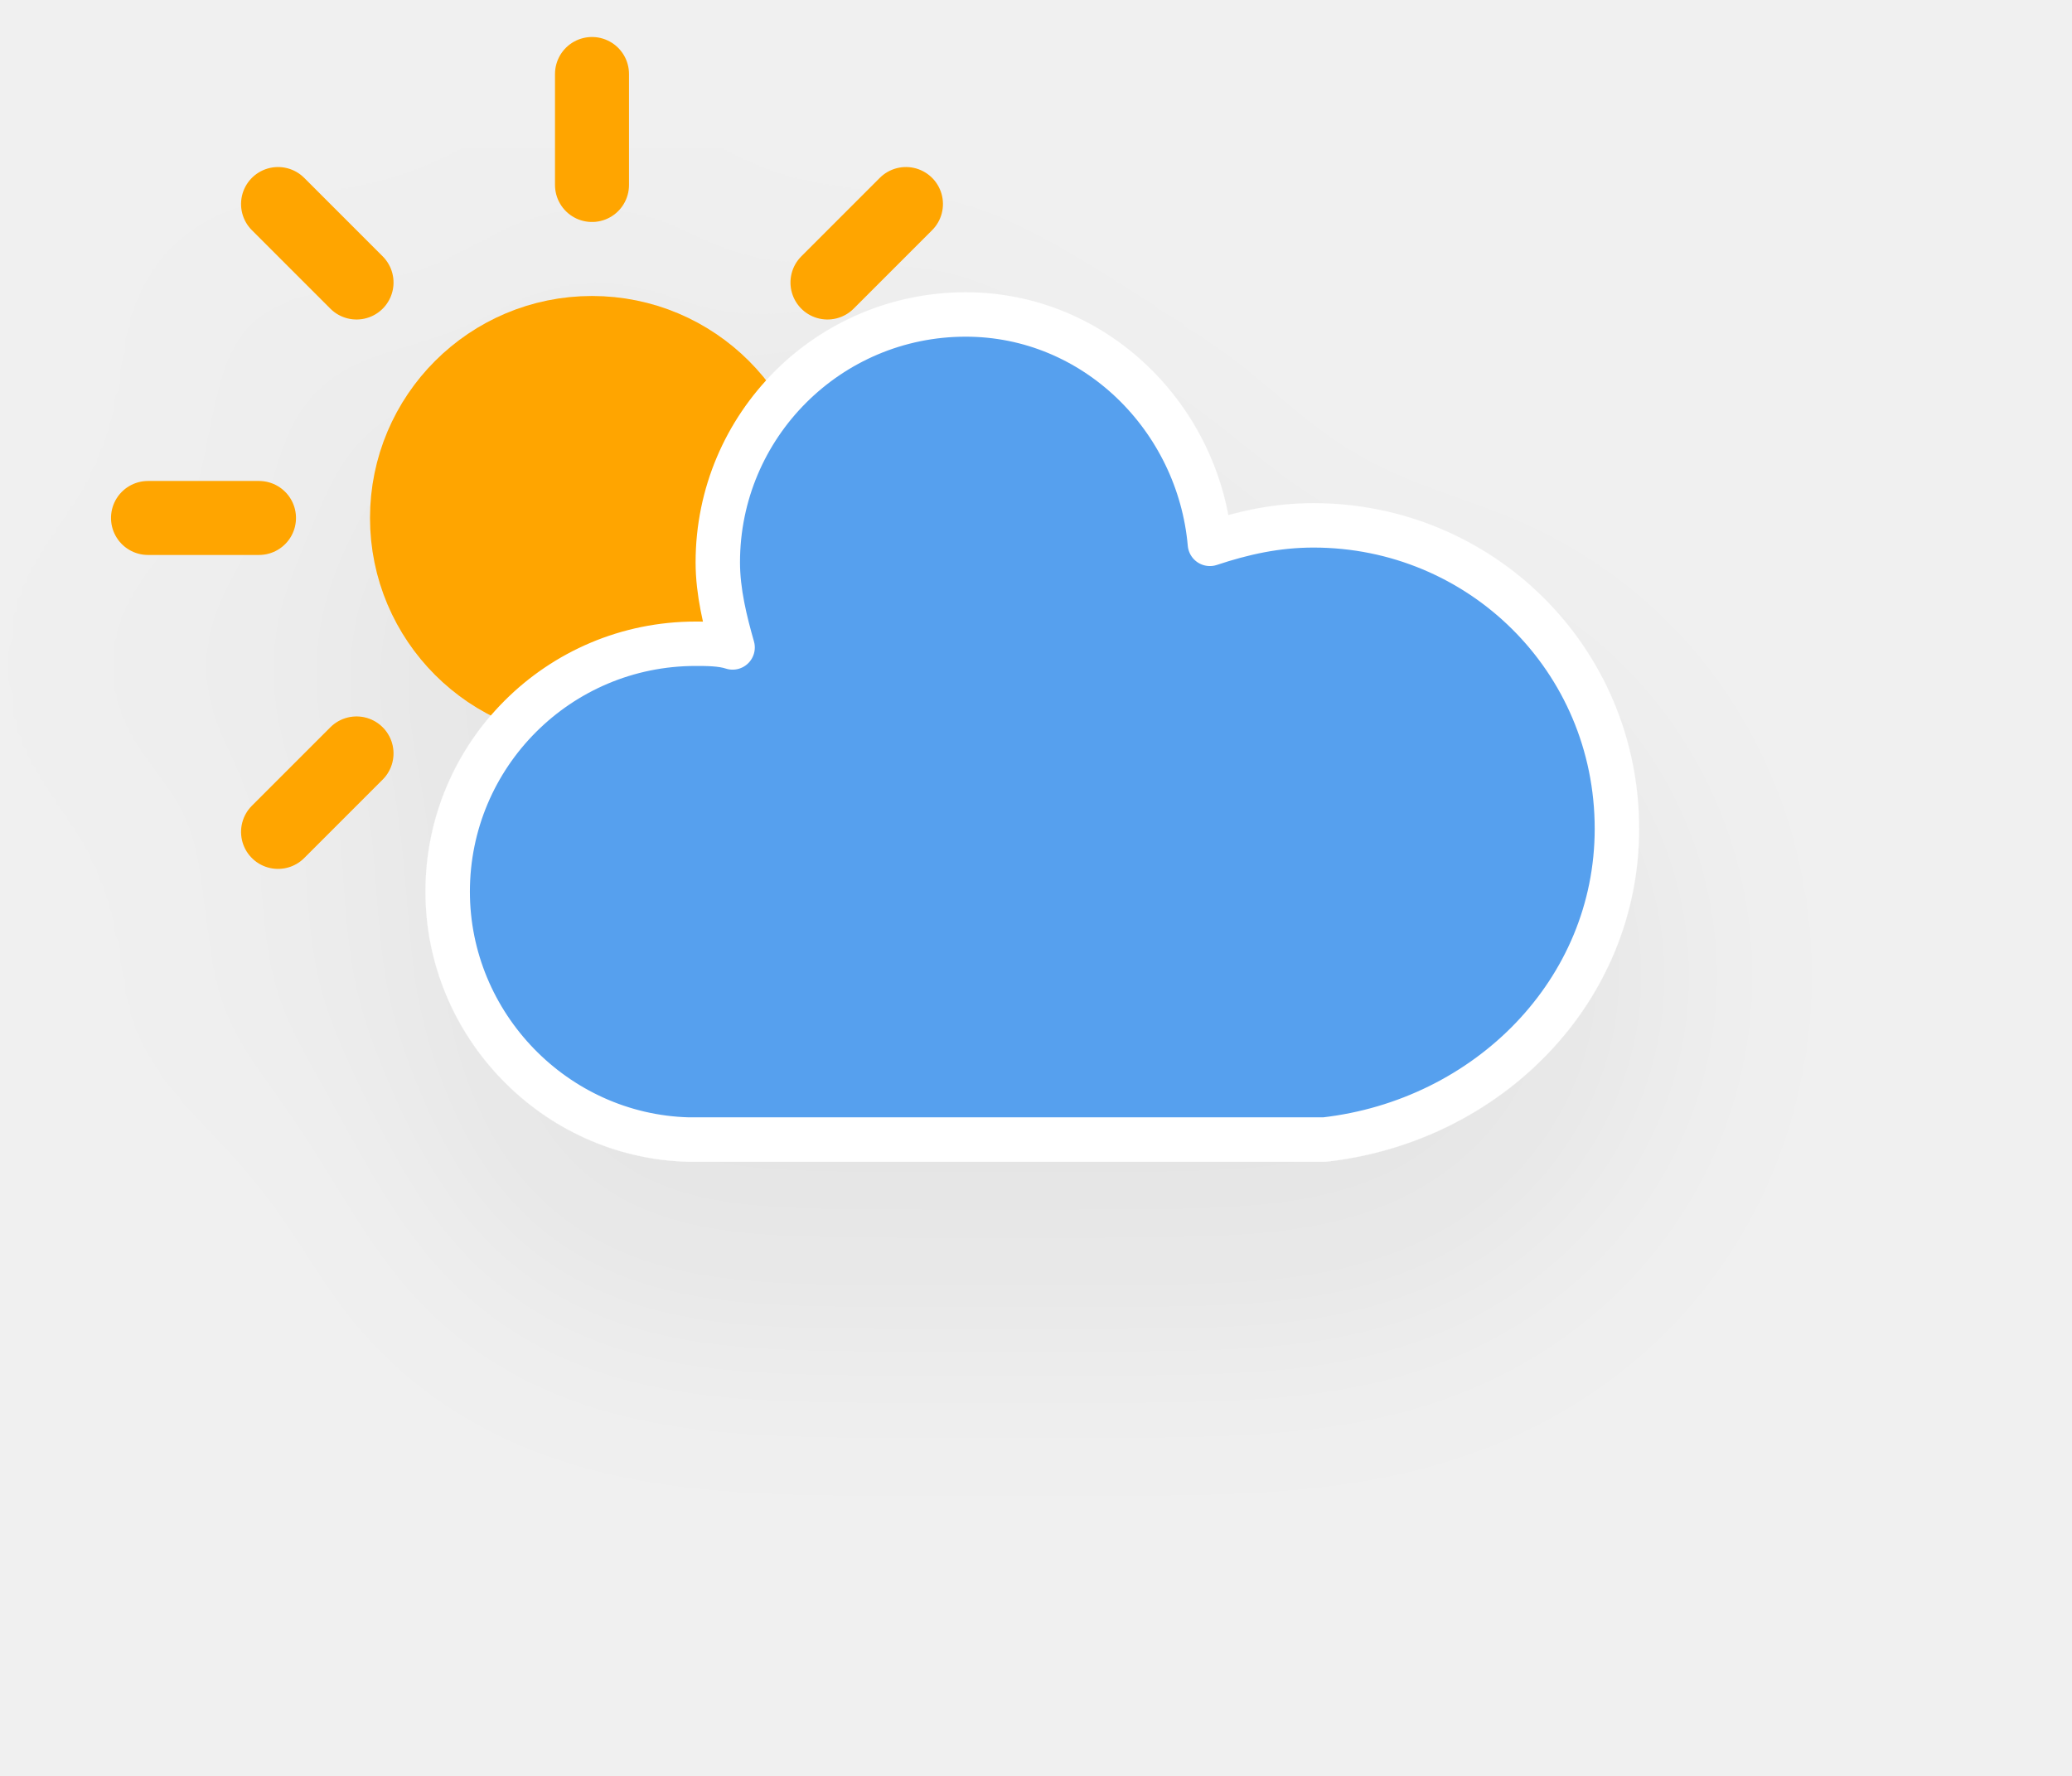
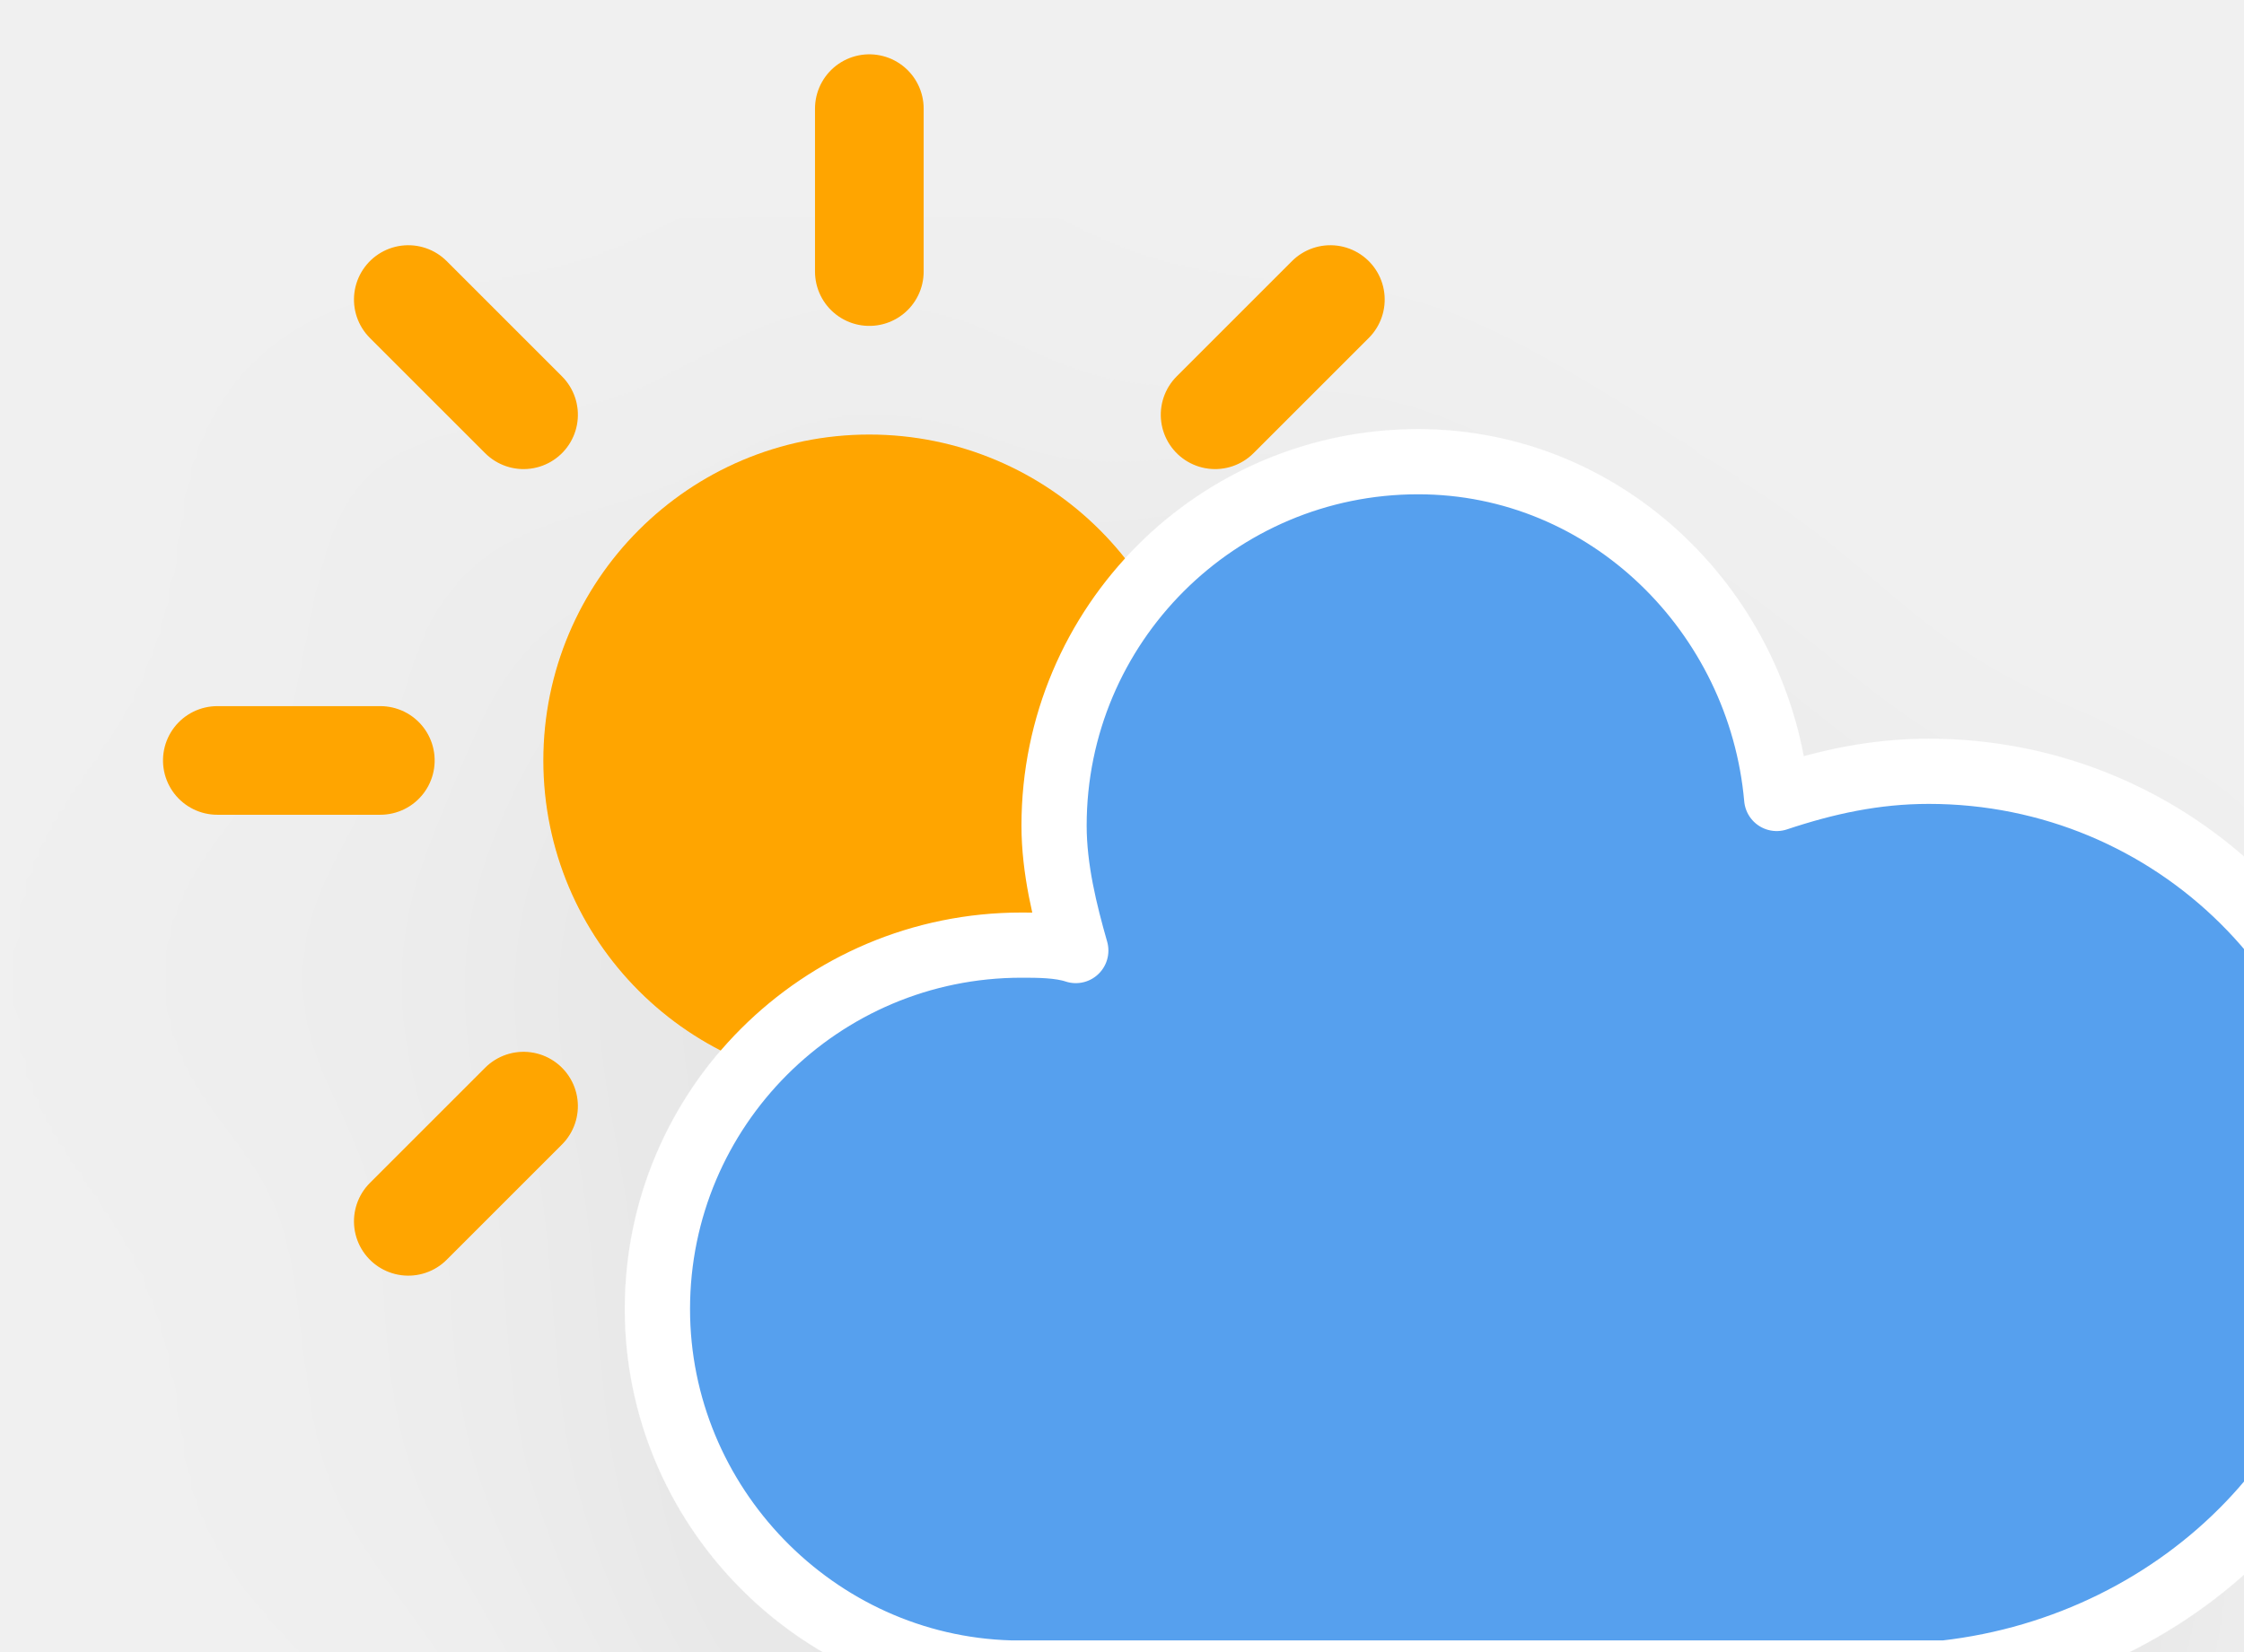
- <svg xmlns="http://www.w3.org/2000/svg" width="56" height="48" version="1.1">
+ <svg xmlns="http://www.w3.org/2000/svg" version="1.1">
  <defs>
    <filter id="blur" x="-.207" y="-.285" width="1.403" height="1.694">
      <feGaussianBlur in="SourceAlpha" stdDeviation="3" />
      <feOffset dx="0" dy="4" result="offsetblur" />
      <feComponentTransfer>
        <feFuncA slope="0.05" type="linear" />
      </feComponentTransfer>
      <feMerge>
        <feMergeNode />
        <feMergeNode in="SourceGraphic" />
      </feMerge>
    </filter>
    <style type="text/css">
      
      /*
** CLOUDS
*/
      @keyframes am-weather-cloud-2 {
        0% {
          -webkit-transform: translate(0px, 0px);
          -moz-transform: translate(0px, 0px);
          -ms-transform: translate(0px, 0px);
          transform: translate(0px, 0px);
        }

        50% {
          -webkit-transform: translate(2px, 0px);
          -moz-transform: translate(2px, 0px);
          -ms-transform: translate(2px, 0px);
          transform: translate(2px, 0px);
        }

        100% {
          -webkit-transform: translate(0px, 0px);
          -moz-transform: translate(0px, 0px);
          -ms-transform: translate(0px, 0px);
          transform: translate(0px, 0px);
        }
      }

      .am-weather-cloud-2 {
        -webkit-animation-name: am-weather-cloud-2;
        -moz-animation-name: am-weather-cloud-2;
        animation-name: am-weather-cloud-2;
        -webkit-animation-duration: 3s;
        -moz-animation-duration: 3s;
        animation-duration: 3s;
        -webkit-animation-timing-function: linear;
        -moz-animation-timing-function: linear;
        animation-timing-function: linear;
        -webkit-animation-iteration-count: infinite;
        -moz-animation-iteration-count: infinite;
        animation-iteration-count: infinite;
      }

      /*
** SUN
*/
      @keyframes am-weather-sun {
        0% {
          -webkit-transform: rotate(0deg);
          -moz-transform: rotate(0deg);
          -ms-transform: rotate(0deg);
          transform: rotate(0deg);
        }

        100% {
          -webkit-transform: rotate(360deg);
          -moz-transform: rotate(360deg);
          -ms-transform: rotate(360deg);
          transform: rotate(360deg);
        }
      }

      .am-weather-sun {
        -webkit-animation-name: am-weather-sun;
        -moz-animation-name: am-weather-sun;
        -ms-animation-name: am-weather-sun;
        animation-name: am-weather-sun;
        -webkit-animation-duration: 9s;
        -moz-animation-duration: 9s;
        -ms-animation-duration: 9s;
        animation-duration: 9s;
        -webkit-animation-timing-function: linear;
        -moz-animation-timing-function: linear;
        -ms-animation-timing-function: linear;
        animation-timing-function: linear;
        -webkit-animation-iteration-count: infinite;
        -moz-animation-iteration-count: infinite;
        -ms-animation-iteration-count: infinite;
        animation-iteration-count: infinite;
      }

      @keyframes am-weather-sun-shiny {
        0% {
          stroke-dasharray: 3px 10px;
          stroke-dashoffset: 0px;
        }

        50% {
          stroke-dasharray: 0.1px 10px;
          stroke-dashoffset: -1px;
        }

        100% {
          stroke-dasharray: 3px 10px;
          stroke-dashoffset: 0px;
        }
      }

      .am-weather-sun-shiny line {
        -webkit-animation-name: am-weather-sun-shiny;
        -moz-animation-name: am-weather-sun-shiny;
        -ms-animation-name: am-weather-sun-shiny;
        animation-name: am-weather-sun-shiny;
        -webkit-animation-duration: 2s;
        -moz-animation-duration: 2s;
        -ms-animation-duration: 2s;
        animation-duration: 2s;
        -webkit-animation-timing-function: linear;
        -moz-animation-timing-function: linear;
        -ms-animation-timing-function: linear;
        animation-timing-function: linear;
        -webkit-animation-iteration-count: infinite;
        -moz-animation-iteration-count: infinite;
        -ms-animation-iteration-count: infinite;
        animation-iteration-count: infinite;
      }
      
    </style>
  </defs>
  <g transform="translate(16,-2)" filter="url(#blur)">
    <g transform="translate(0,16)">
      <g class="am-weather-sun" style="-moz-animation-duration:9s;-moz-animation-iteration-count:infinite;-moz-animation-name:am-weather-sun;-moz-animation-timing-function:linear;-ms-animation-duration:9s;-ms-animation-iteration-count:infinite;-ms-animation-name:am-weather-sun;-ms-animation-timing-function:linear;-webkit-animation-duration:9s;-webkit-animation-iteration-count:infinite;-webkit-animation-name:am-weather-sun;-webkit-animation-timing-function:linear">
        <line transform="translate(0,9)" y2="3" fill="none" stroke="#ffa500" stroke-linecap="round" stroke-width="2" />
        <g transform="rotate(45)">
          <line transform="translate(0,9)" y2="3" fill="none" stroke="#ffa500" stroke-linecap="round" stroke-width="2" />
        </g>
        <g transform="rotate(90)">
          <line transform="translate(0,9)" y2="3" fill="none" stroke="#ffa500" stroke-linecap="round" stroke-width="2" />
        </g>
        <g transform="rotate(135)">
          <line transform="translate(0,9)" y2="3" fill="none" stroke="#ffa500" stroke-linecap="round" stroke-width="2" />
        </g>
        <g transform="scale(-1)">
          <line transform="translate(0,9)" y2="3" fill="none" stroke="#ffa500" stroke-linecap="round" stroke-width="2" />
        </g>
        <g transform="rotate(225)">
          <line transform="translate(0,9)" y2="3" fill="none" stroke="#ffa500" stroke-linecap="round" stroke-width="2" />
        </g>
        <g transform="rotate(-90)">
          <line transform="translate(0,9)" y2="3" fill="none" stroke="#ffa500" stroke-linecap="round" stroke-width="2" />
        </g>
        <g transform="rotate(-45)">
          <line transform="translate(0,9)" y2="3" fill="none" stroke="#ffa500" stroke-linecap="round" stroke-width="2" />
        </g>
      </g>
      <circle r="5" fill="#ffa500" stroke="#ffa500" stroke-width="2" />
    </g>
    <g class="am-weather-cloud-3" style="-moz-animation-duration:3s;-moz-animation-iteration-count:infinite;-moz-animation-name:am-weather-cloud-2;-moz-animation-timing-function:linear;-webkit-animation-duration:3s;-webkit-animation-iteration-count:infinite;-webkit-animation-name:am-weather-cloud-2;-webkit-animation-timing-function:linear">
      <path transform="translate(-20,-11)" d="m47.7 35.4c0-4.6-3.7-8.2-8.2-8.2-1 0-1.9 0.2-2.8 0.5-0.3-3.4-3.1-6.2-6.6-6.2-3.7 0-6.7 3-6.7 6.7 0 0.8 0.2 1.6 0.4 2.3-0.3-0.1-0.7-0.1-1-0.1-3.7 0-6.7 3-6.7 6.7 0 3.6 2.9 6.6 6.5 6.7h17.2c4.4-0.5 7.9-4 7.9-8.4z" fill="#57a0ee" stroke="#fff" stroke-linejoin="round" stroke-width="1.2" />
    </g>
  </g>
</svg>
